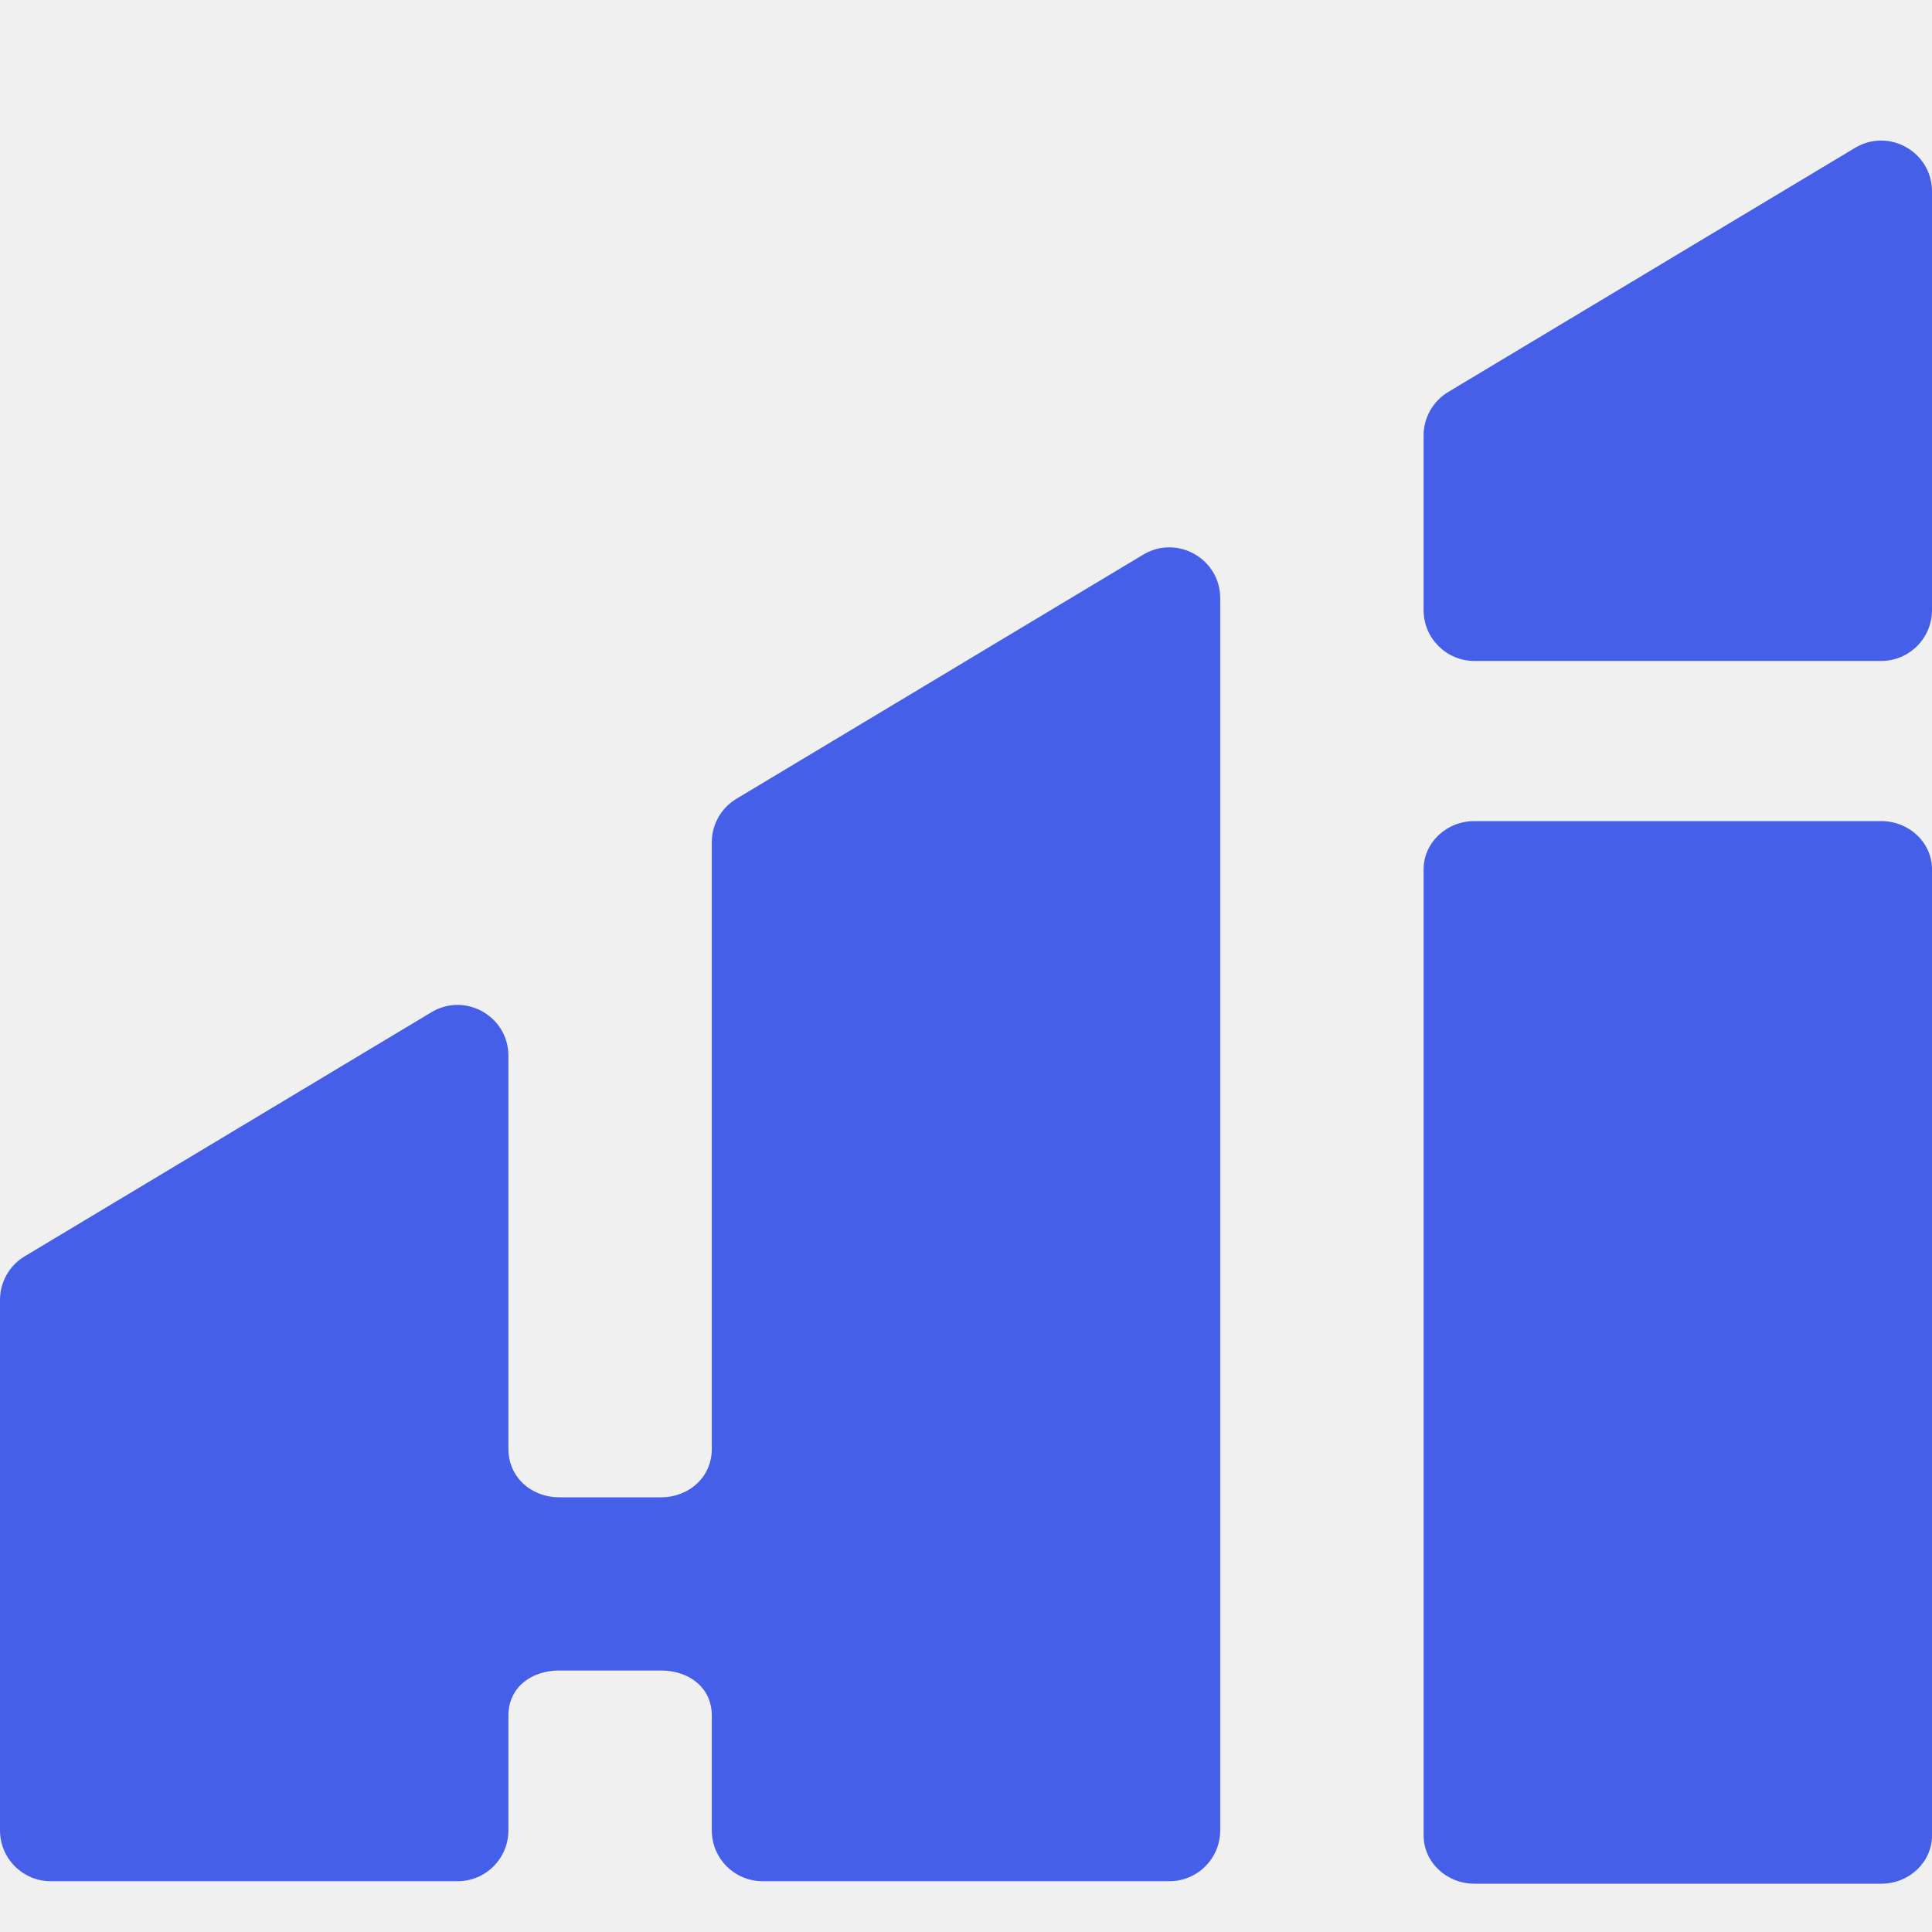
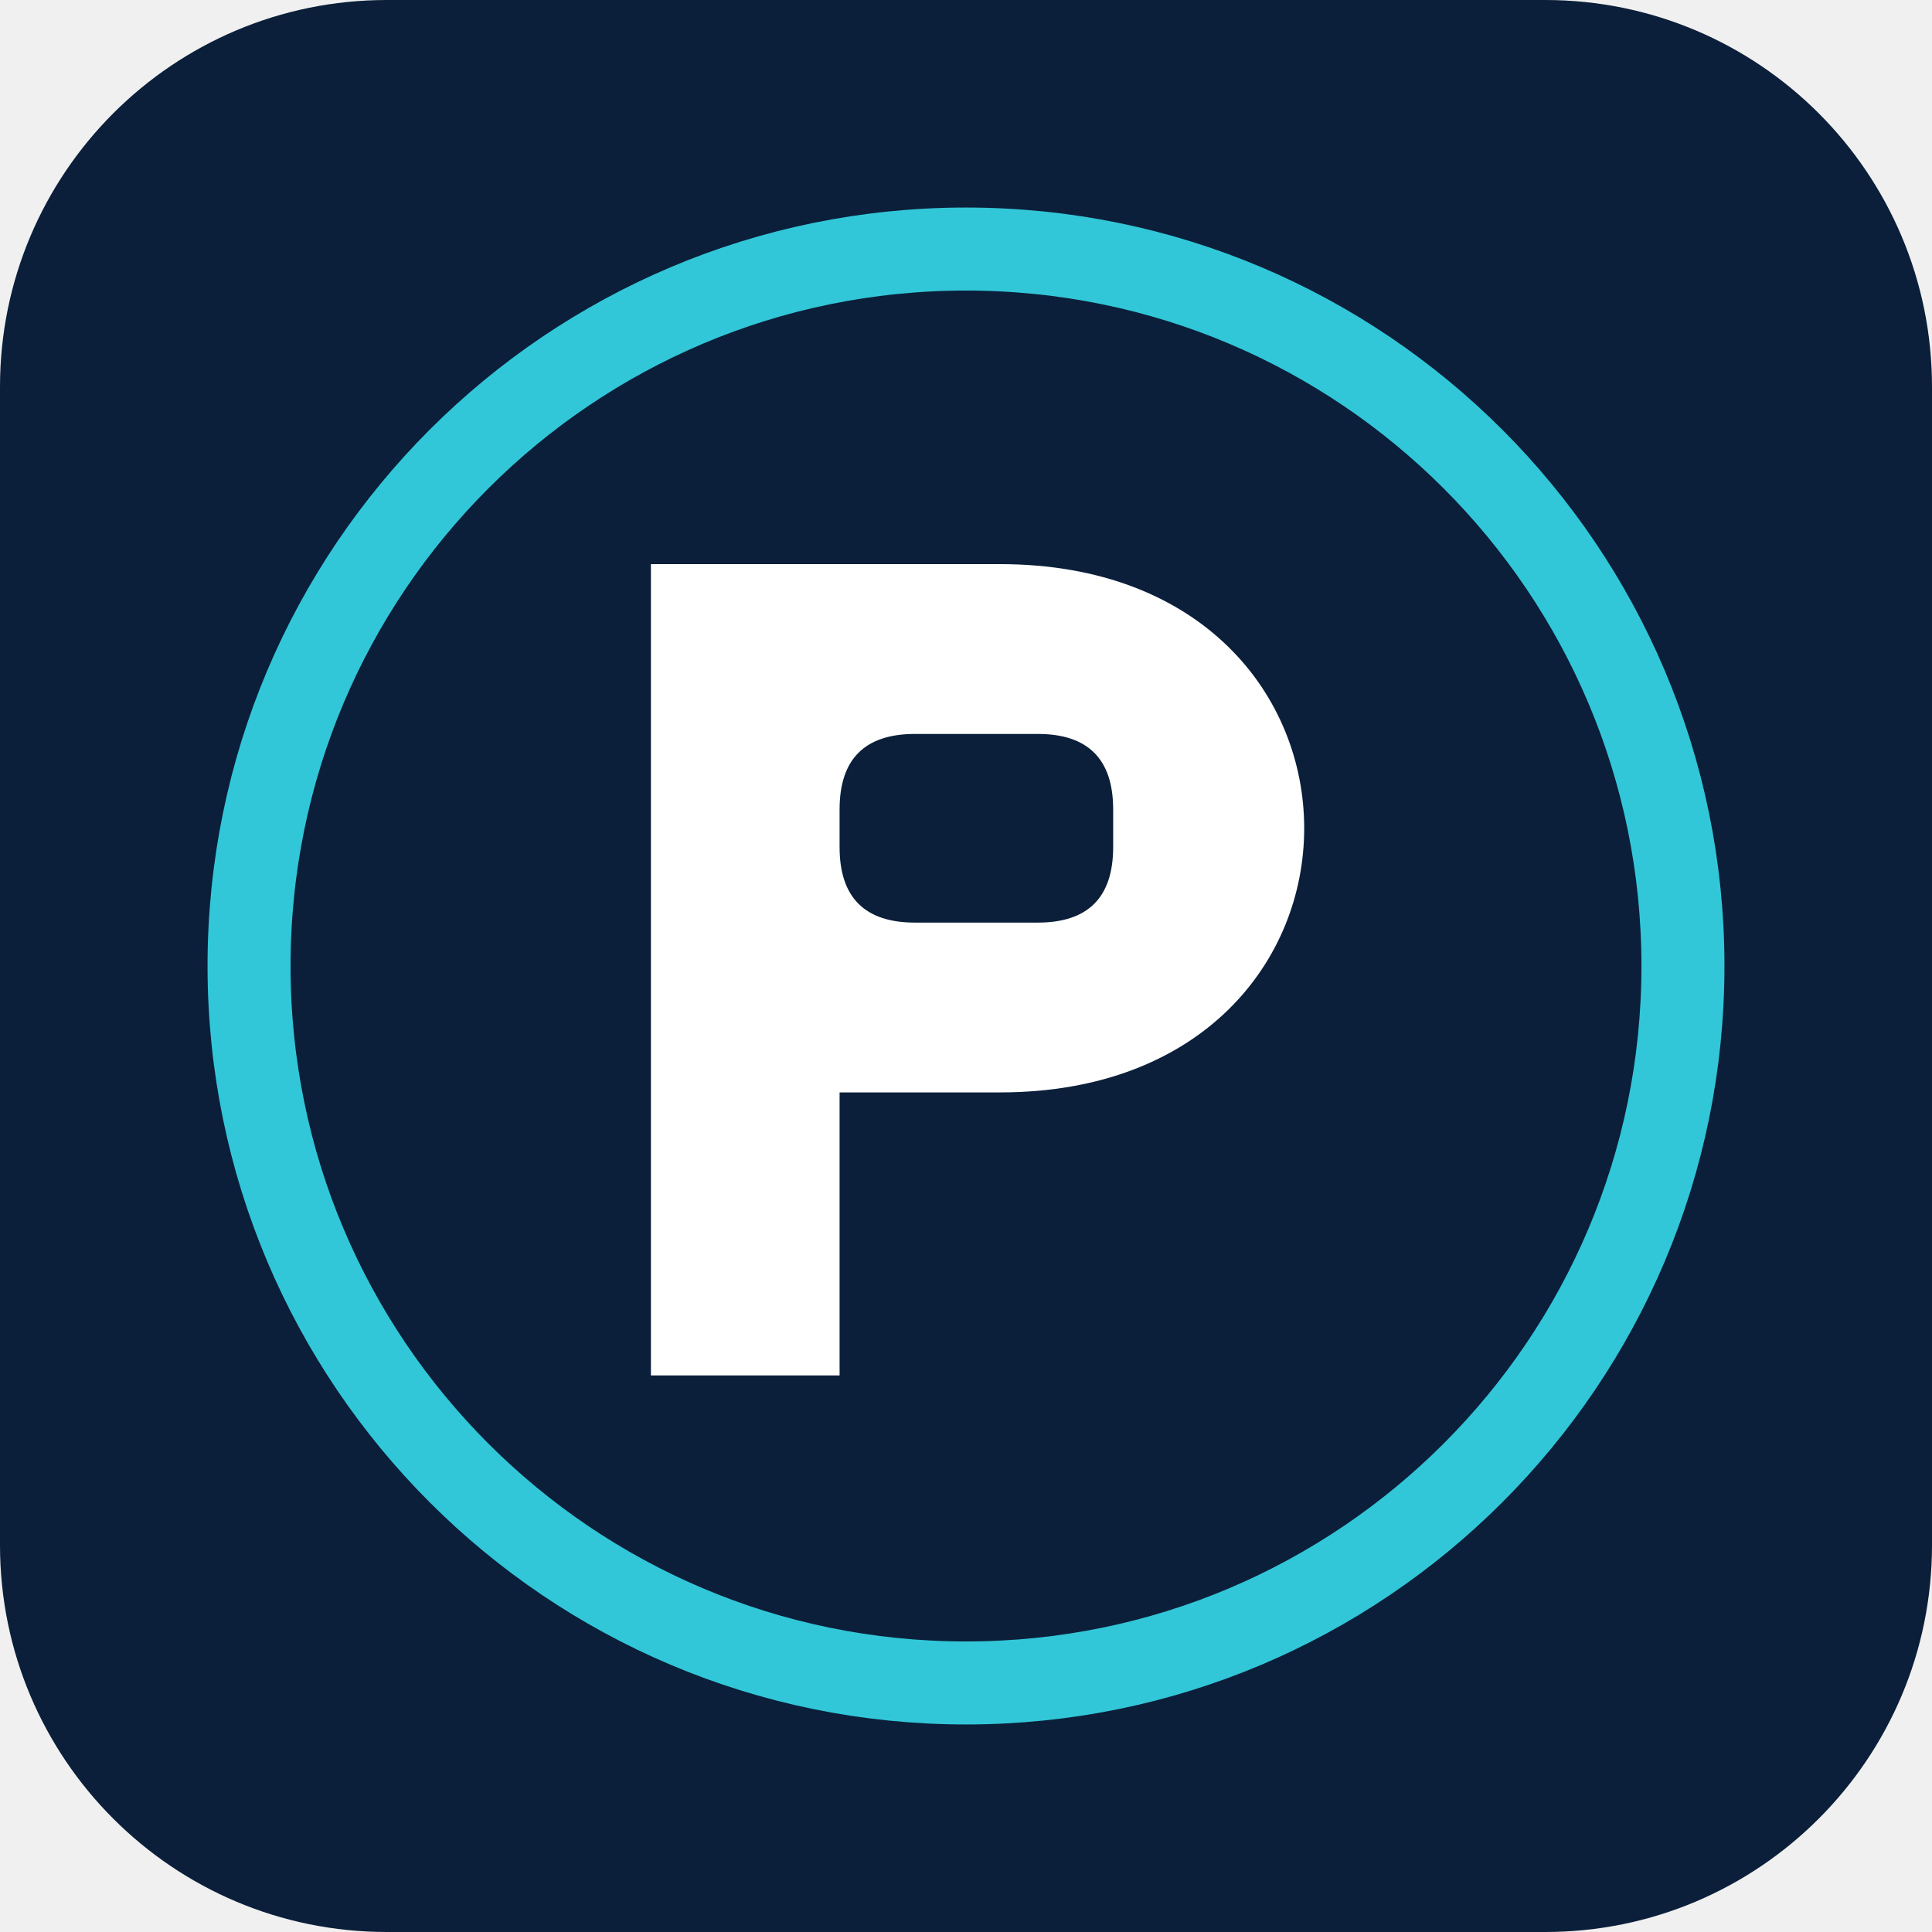
- <svg xmlns="http://www.w3.org/2000/svg" width="64" height="64" viewBox="0 0 64 64" fill="none">
-   <g clip-path="url(#clip0_408_56)">
-     <path d="M47.158 14.428C47.158 13.837 47.468 13.289 47.976 12.984L61.449 4.899C62.572 4.225 64 5.034 64 6.343V20.21C64 21.14 63.246 21.895 62.316 21.895H48.842C47.912 21.895 47.158 21.14 47.158 20.21V14.428Z" fill="#455FE9" />
-     <path fill-rule="evenodd" clip-rule="evenodd" d="M24.397 26.459C23.889 26.764 23.579 27.312 23.579 27.903V43.792L23.579 45.475L23.579 45.476L23.579 48C23.579 48.93 22.825 49.6 21.895 49.6H18.526C17.596 49.6 16.842 48.93 16.842 48V45.475V34.976C16.842 33.667 15.414 32.858 14.291 33.532L0.818 41.617C0.31 41.922 0 42.47 0 43.062V60.634C0 61.564 0.754 62.318 1.684 62.318H15.158C16.088 62.318 16.842 61.564 16.842 60.634V58.949V56.831C16.842 55.901 17.596 55.338 18.526 55.338H21.895C22.825 55.338 23.579 55.901 23.579 56.831V58.949L23.579 60.634C23.579 61.564 24.333 62.318 25.263 62.318H38.737C39.667 62.318 40.421 61.564 40.421 60.634V45.476V43.792V19.818C40.421 18.509 38.993 17.7 37.87 18.374L24.397 26.459Z" fill="#455FE9" />
-     <path d="M47.159 28.8V60.8C47.159 61.684 47.913 62.4 48.843 62.4H62.317C63.247 62.4 64.001 61.684 64.001 60.8V28.8C64.001 27.916 63.247 27.2 62.317 27.2H48.843C47.913 27.2 47.159 27.916 47.159 28.8Z" fill="#455FE9" />
-   </g>
-   <defs>
- 
- </defs>
+ <svg xmlns="http://www.w3.org/2000/svg" width="64" height="64" viewBox="0 0 1024 1024">
+   <rect width="1024" height="1024" rx="205" fill="#0b1f3a" />
+   <circle cx="512" cy="512" r="380" fill="none" stroke="#31c7d8" stroke-width="44" />
+   <path fill="#fff" fill-rule="evenodd" d="M345 729V299H530C745 299 745 579 530 579H445V729ZM485 389H550Q590 389 590 429V449Q590 489 550 489H485Q445 489 445 449V429Q445 389 485 389Z" />
</svg>
